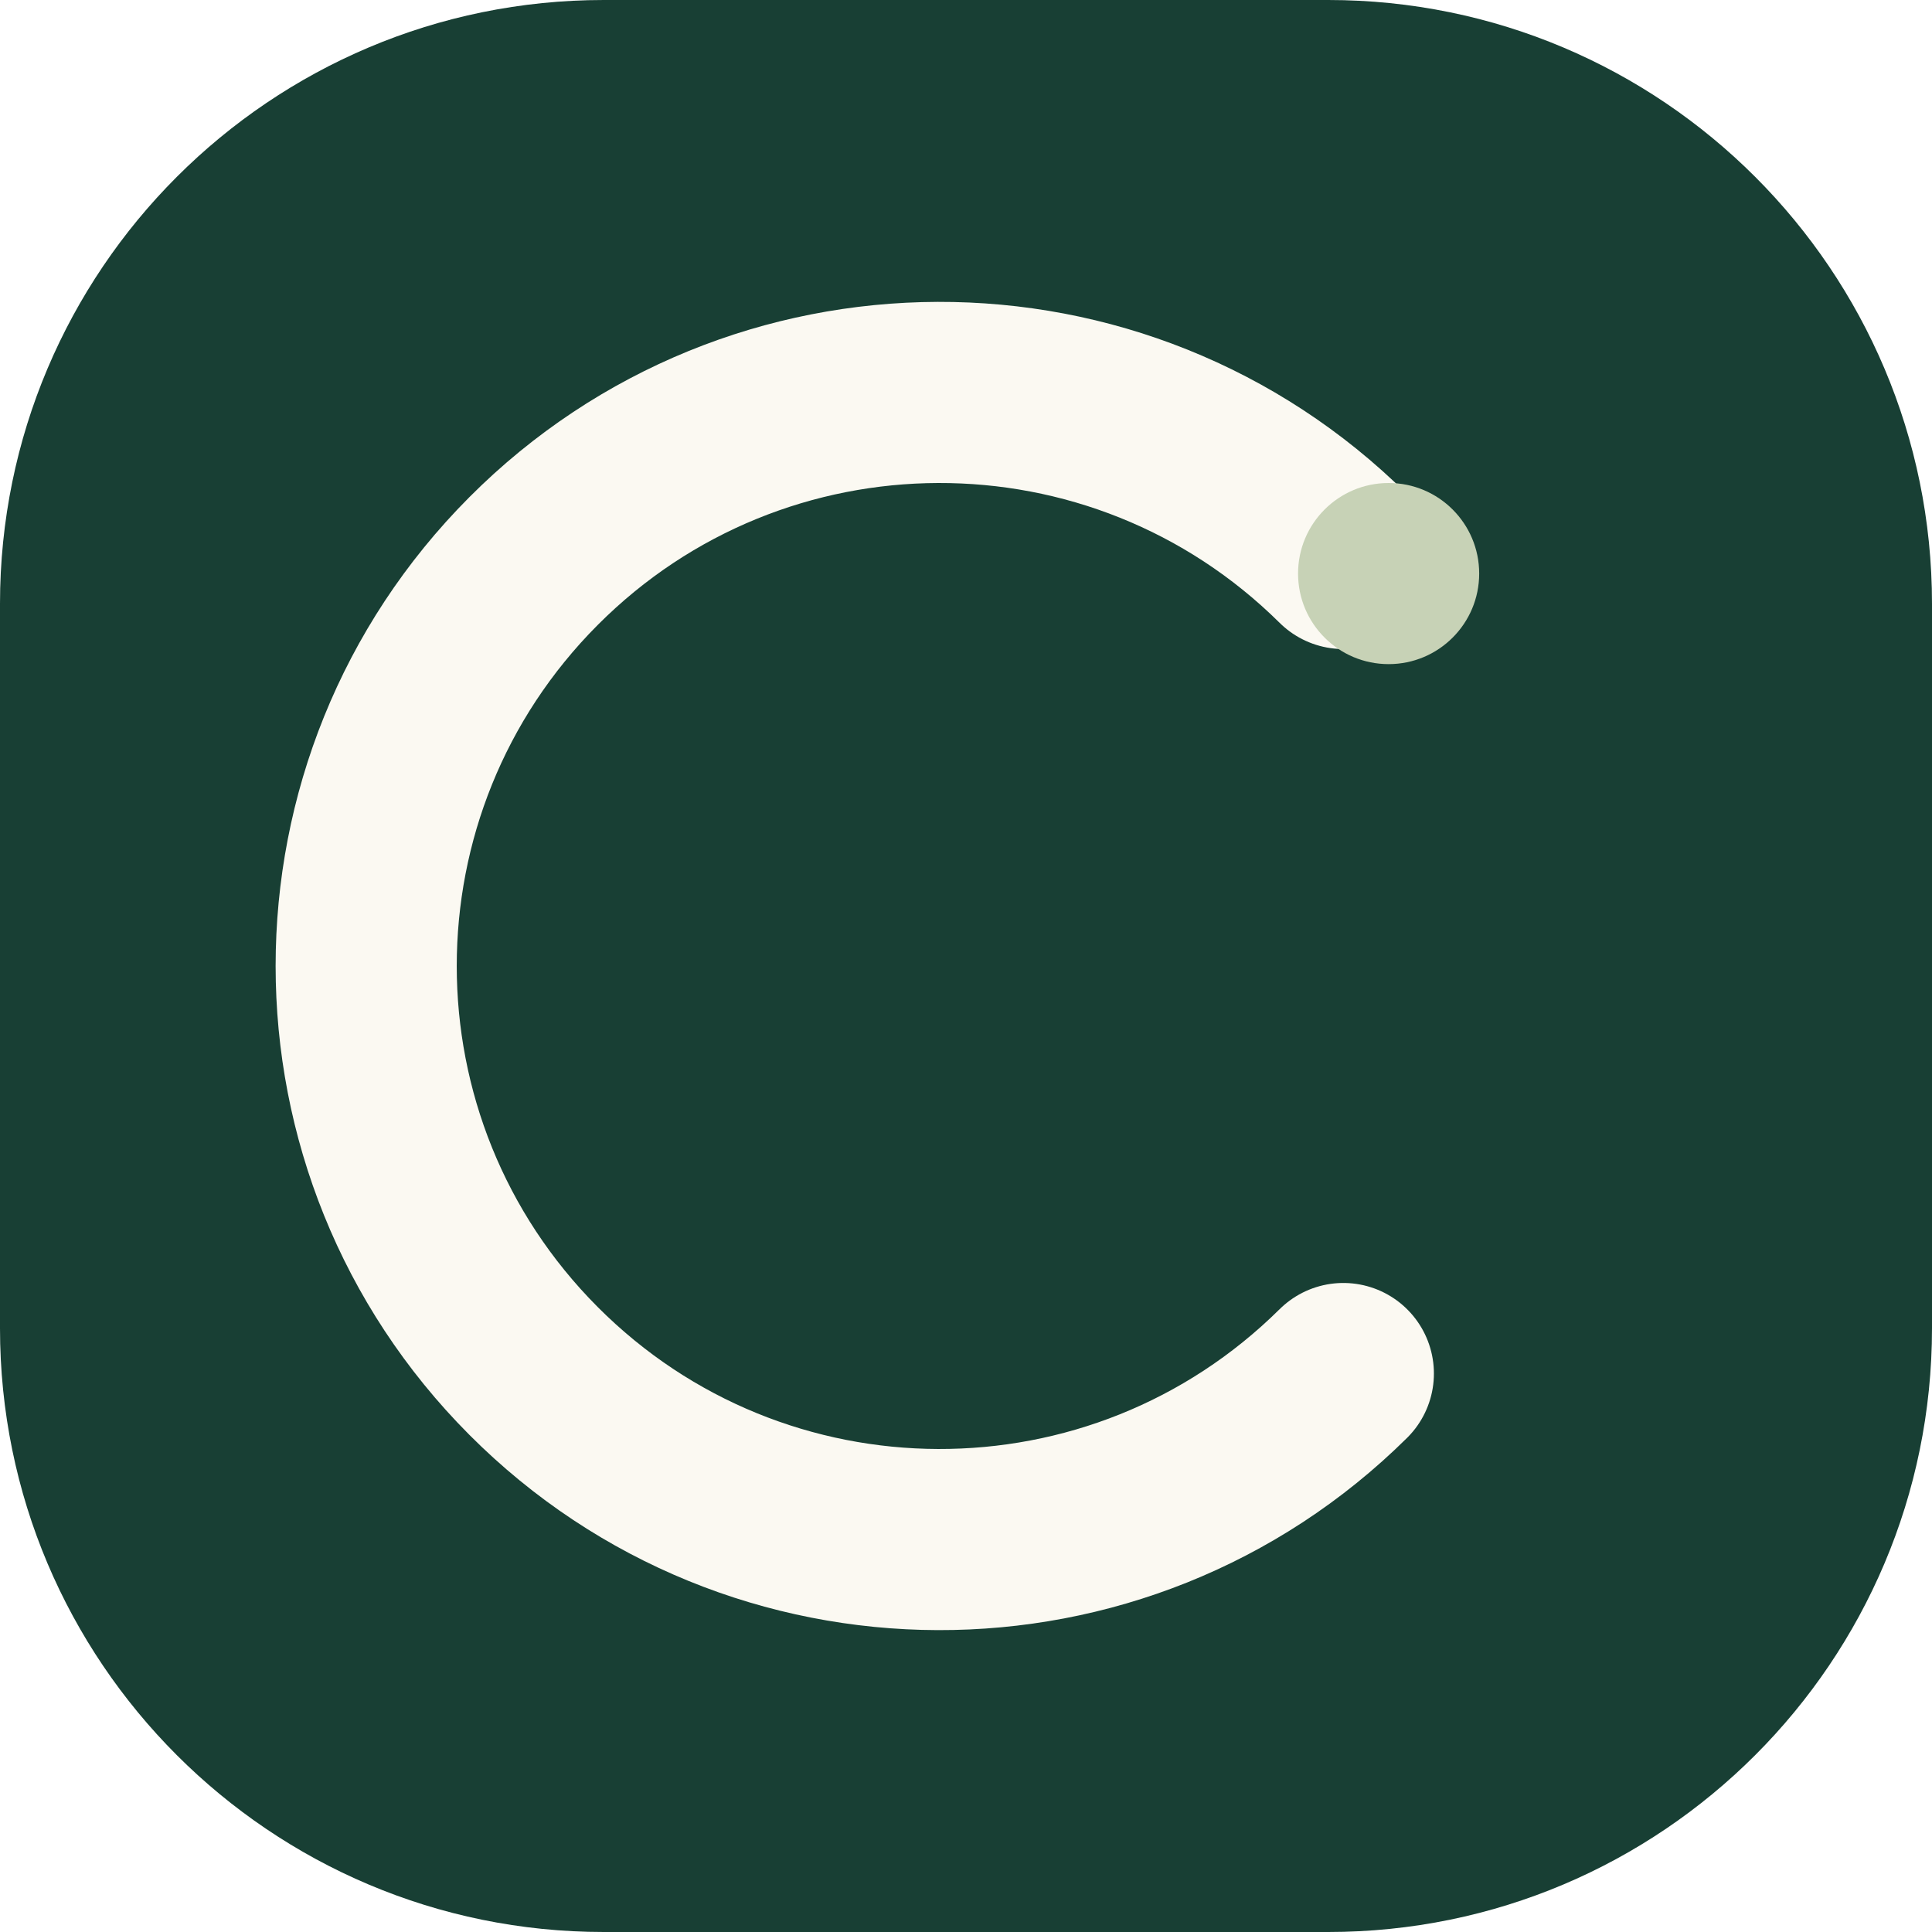
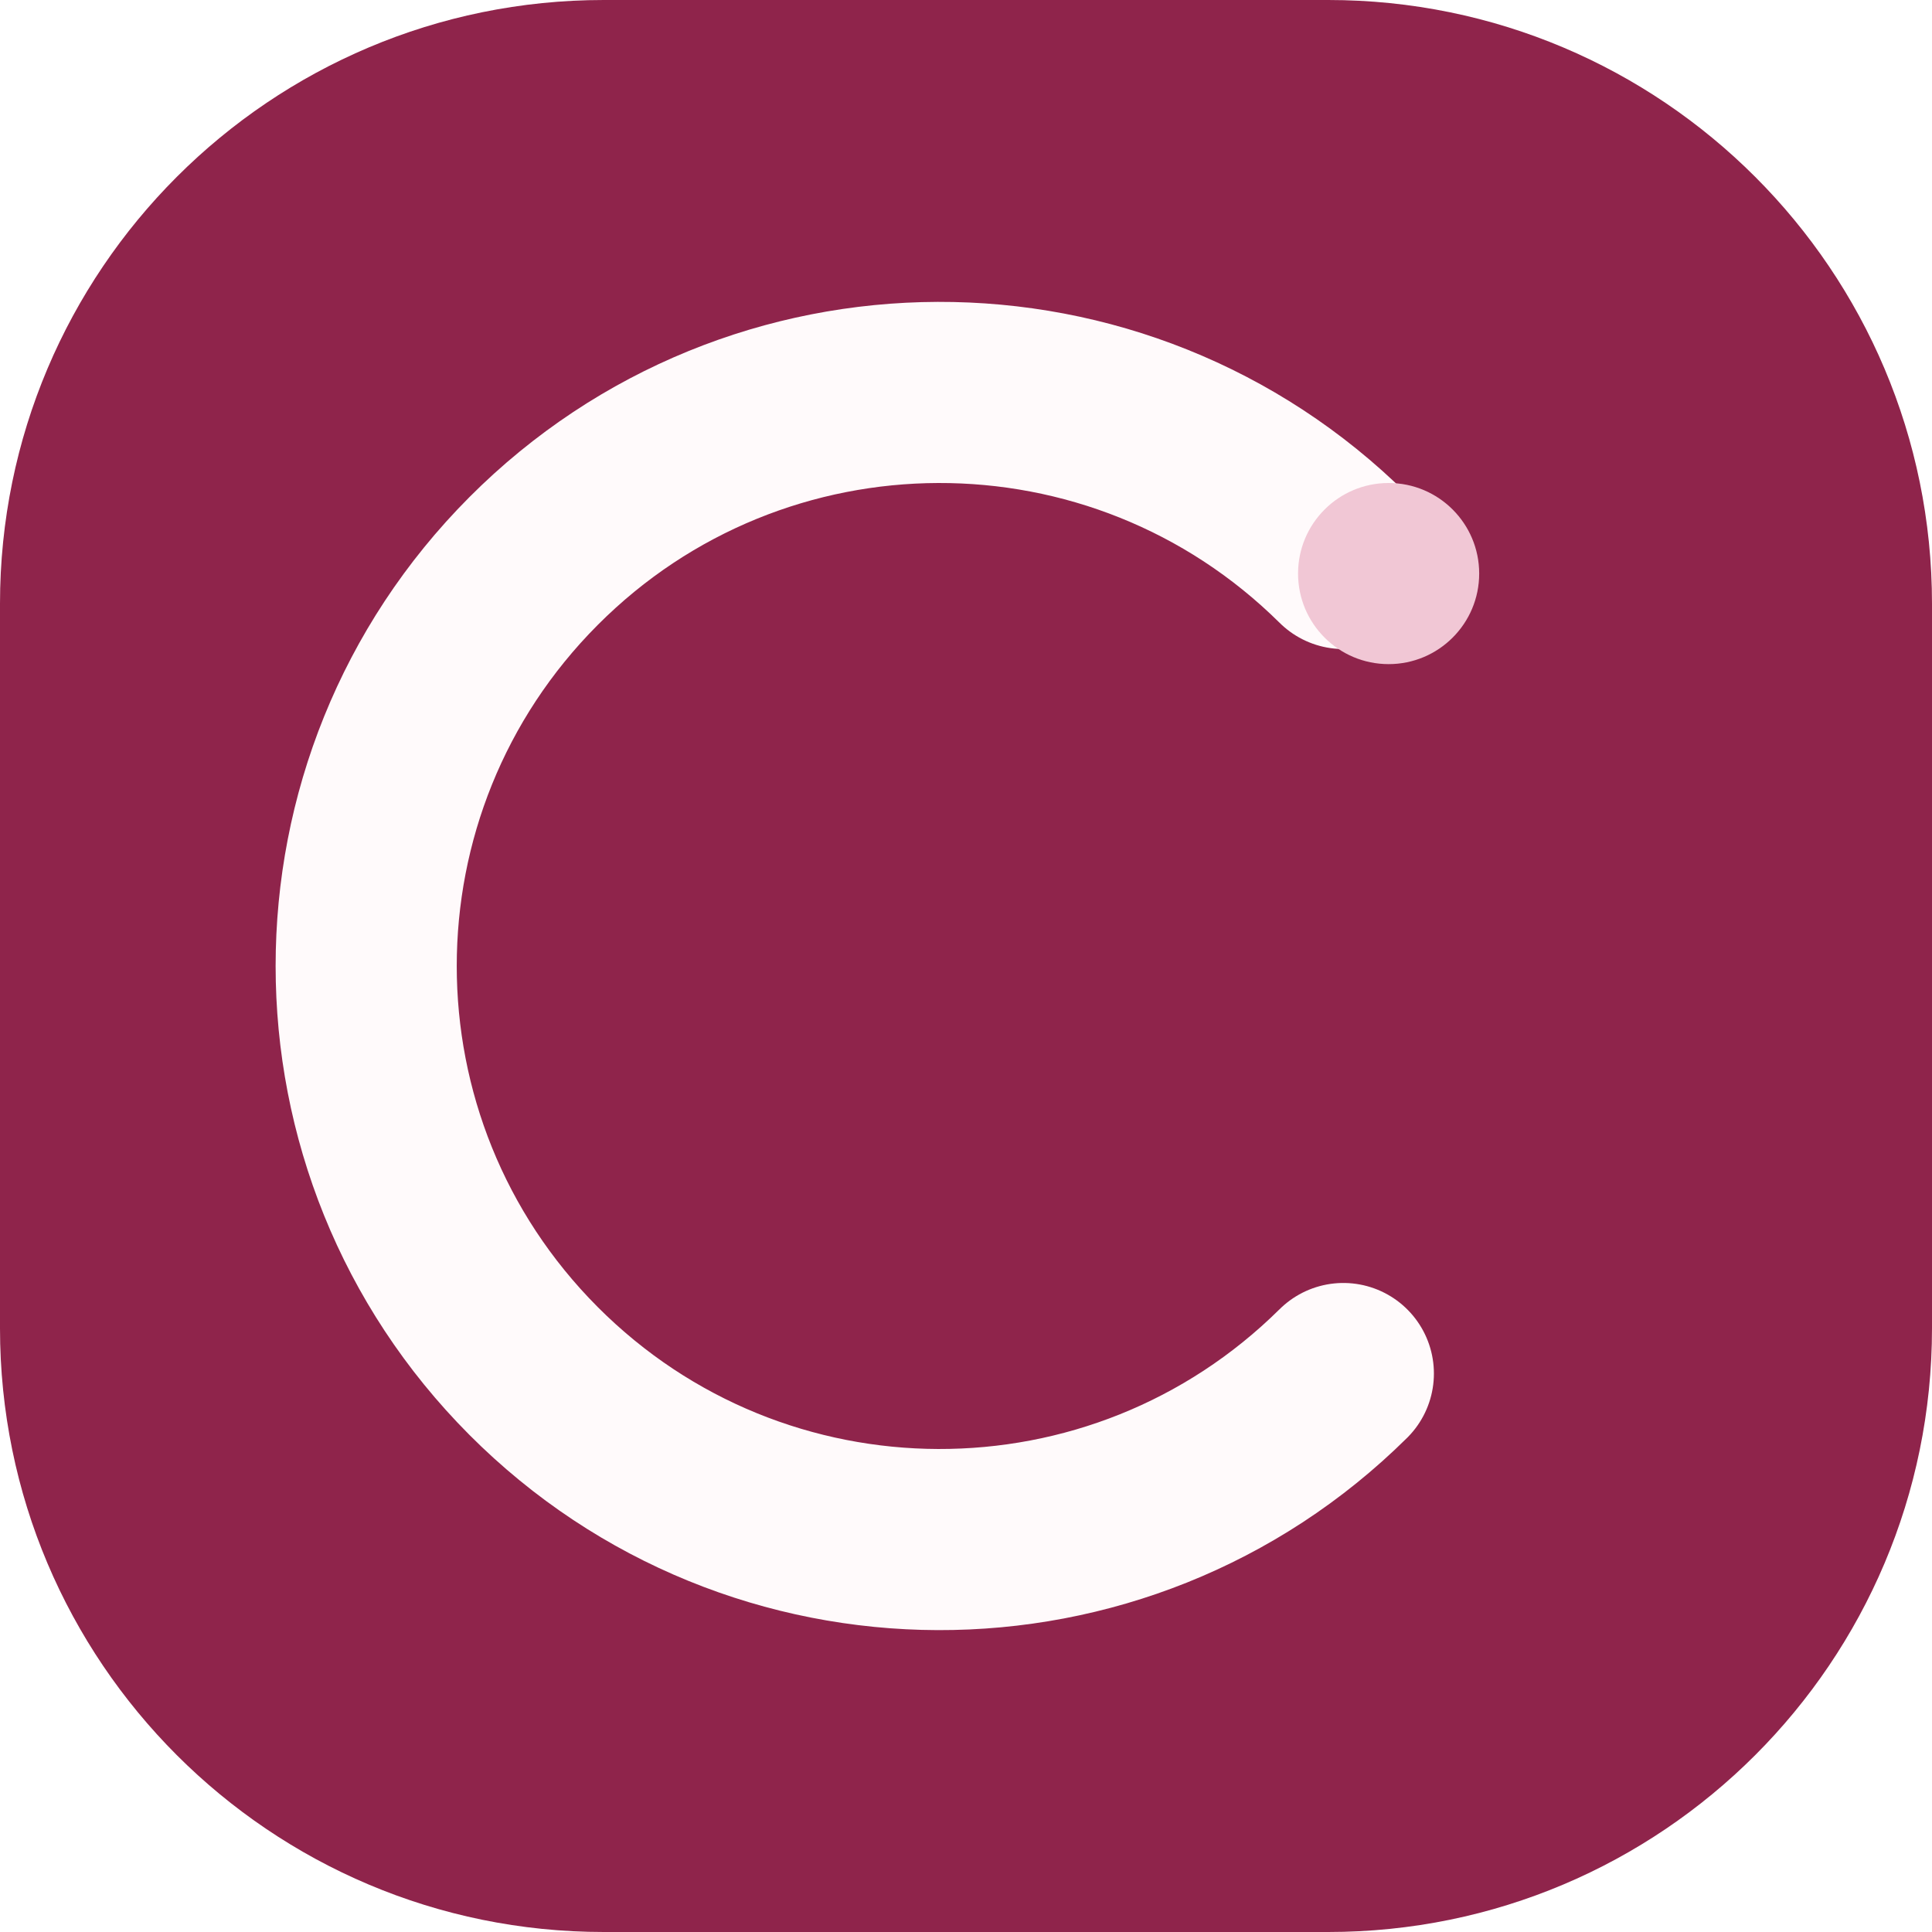
<svg xmlns="http://www.w3.org/2000/svg" viewBox="0 0 64 64">
-   <rect width="64" height="64" rx="20" fill="#183f34" />
-   <path d="M44.5 18.5a19 19 0 1 0 0 27" fill="none" stroke="#fbf9f2" stroke-linecap="round" stroke-width="6" />
-   <circle cx="46" cy="19" r="3" fill="#c7d2b6" />
+   <rect width="64" height="64" rx="20" fill="#8f244b" />
+   <path d="M44.5 18.5a19 19 0 1 0 0 27" fill="none" stroke="#fffafb" stroke-linecap="round" stroke-width="6" />
+   <circle cx="46" cy="19" r="3" fill="#f1c7d5" />
</svg>
